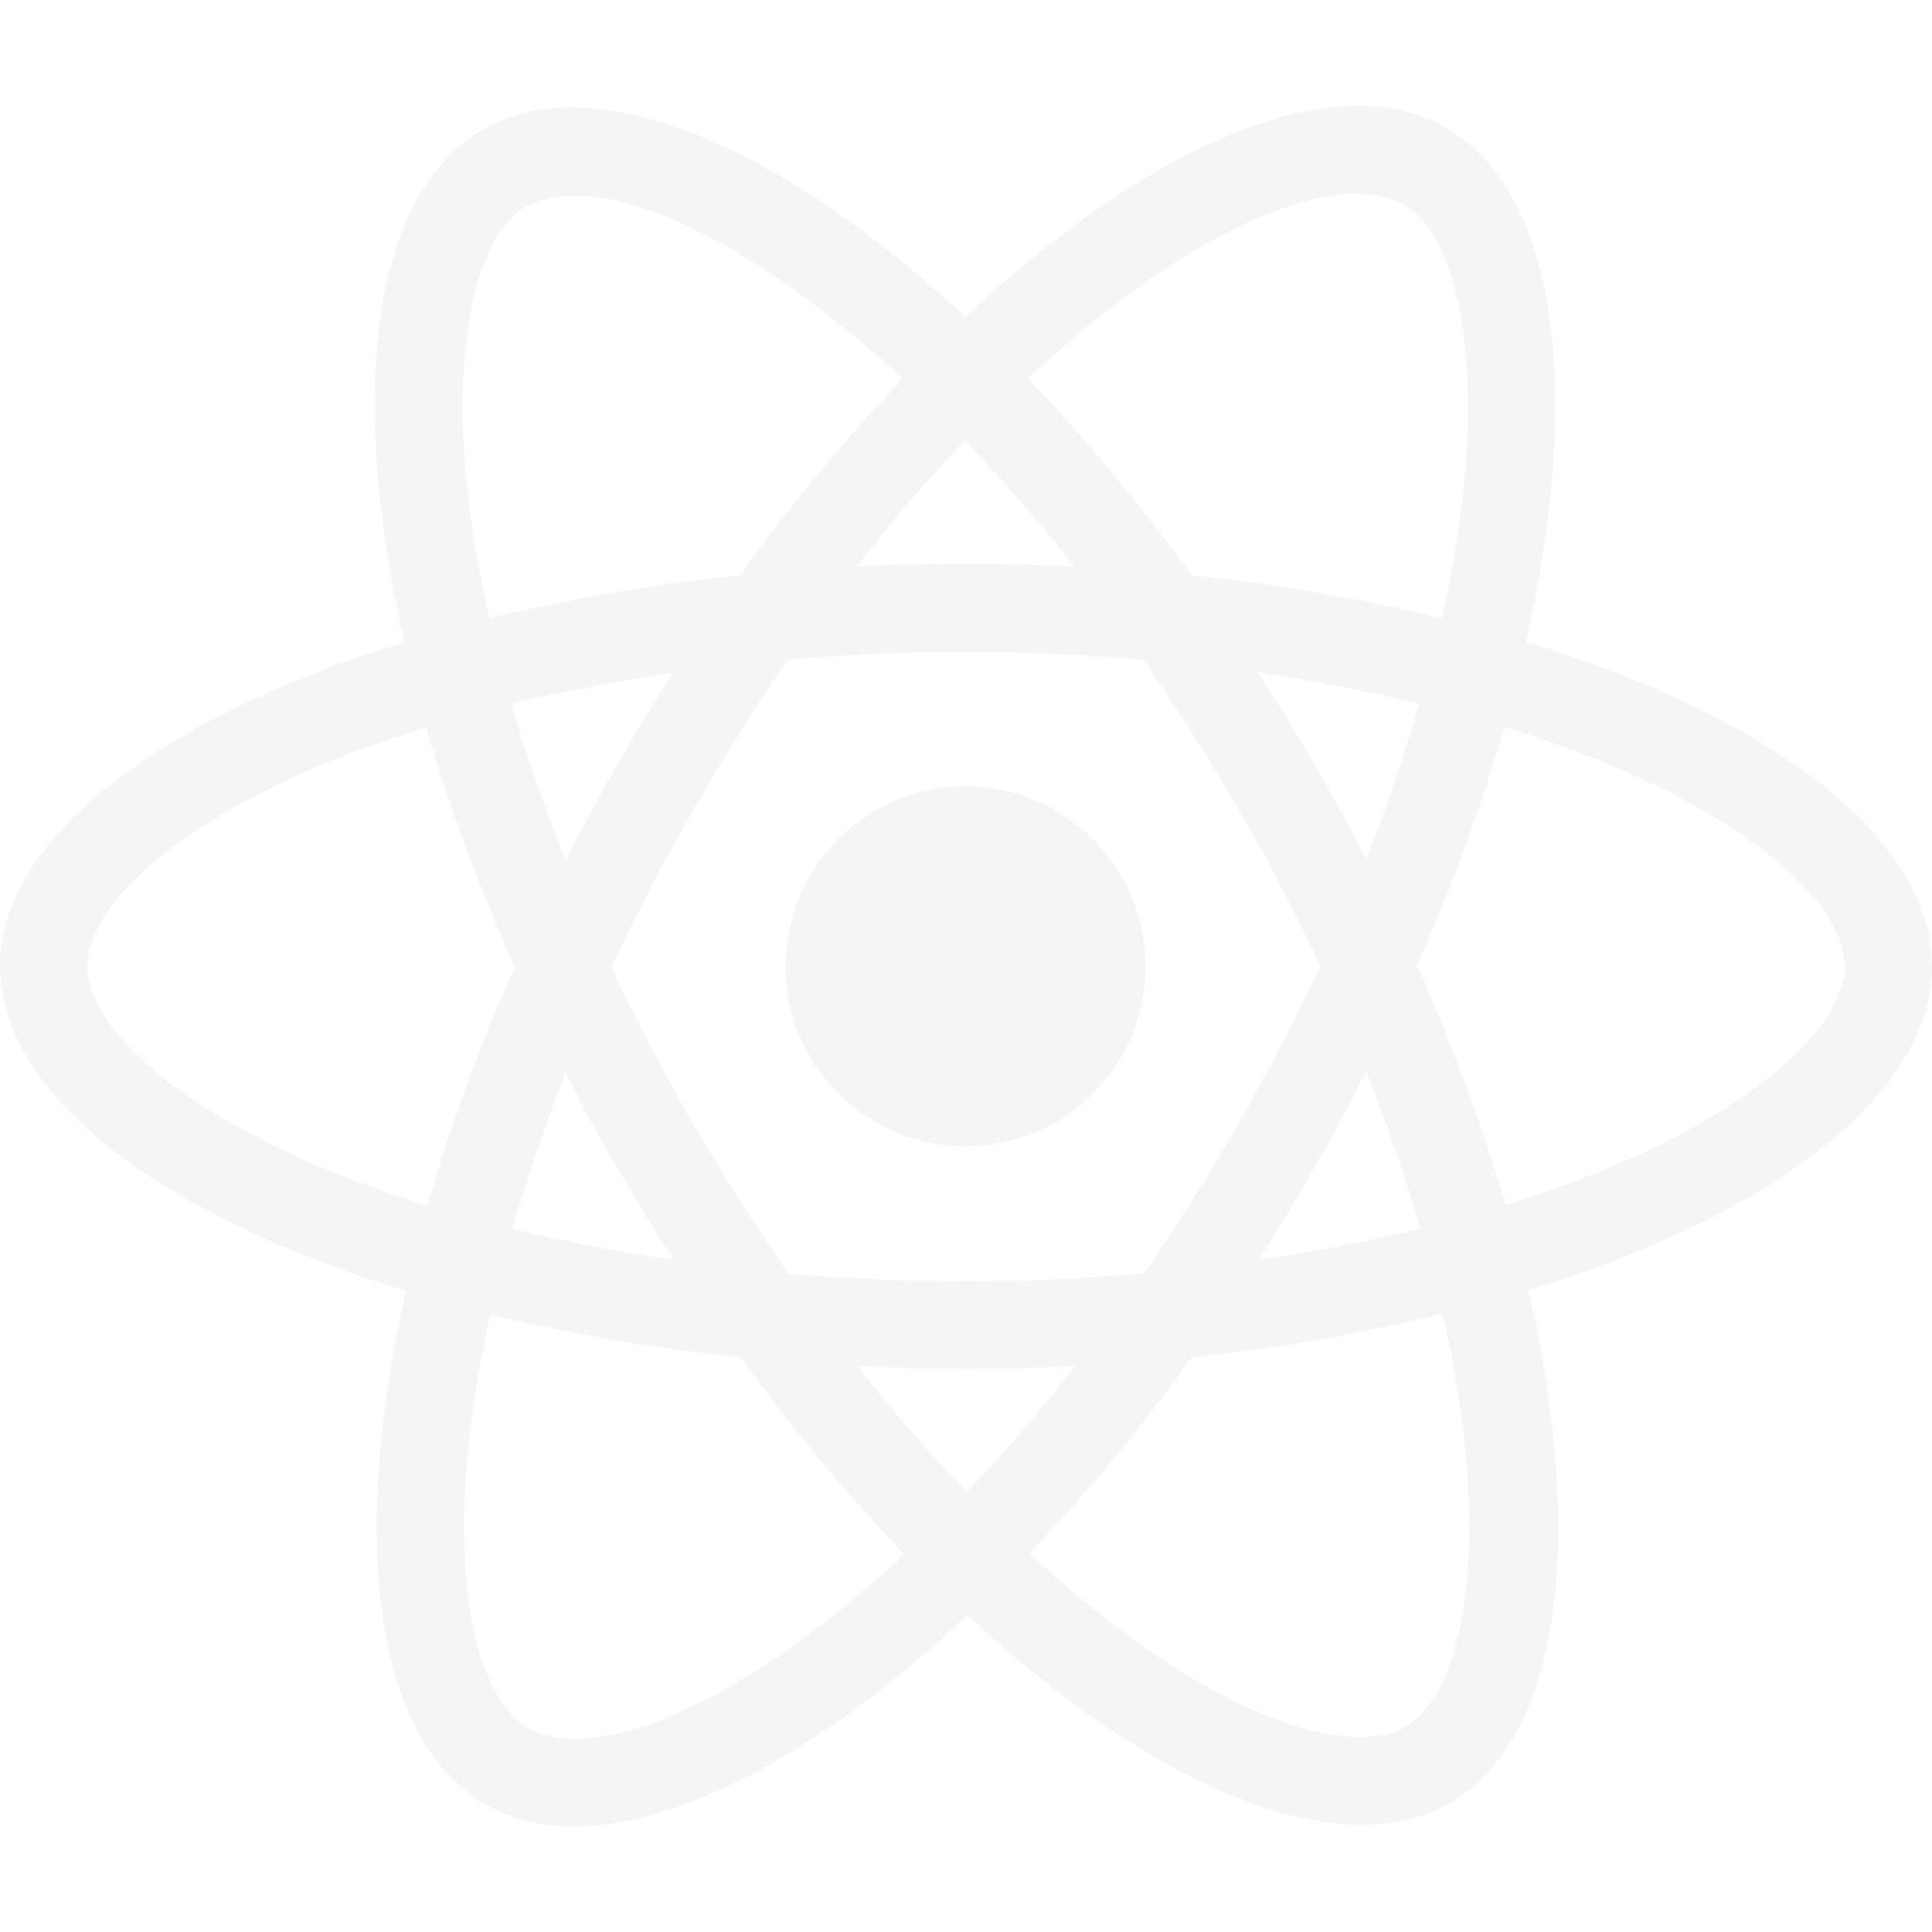
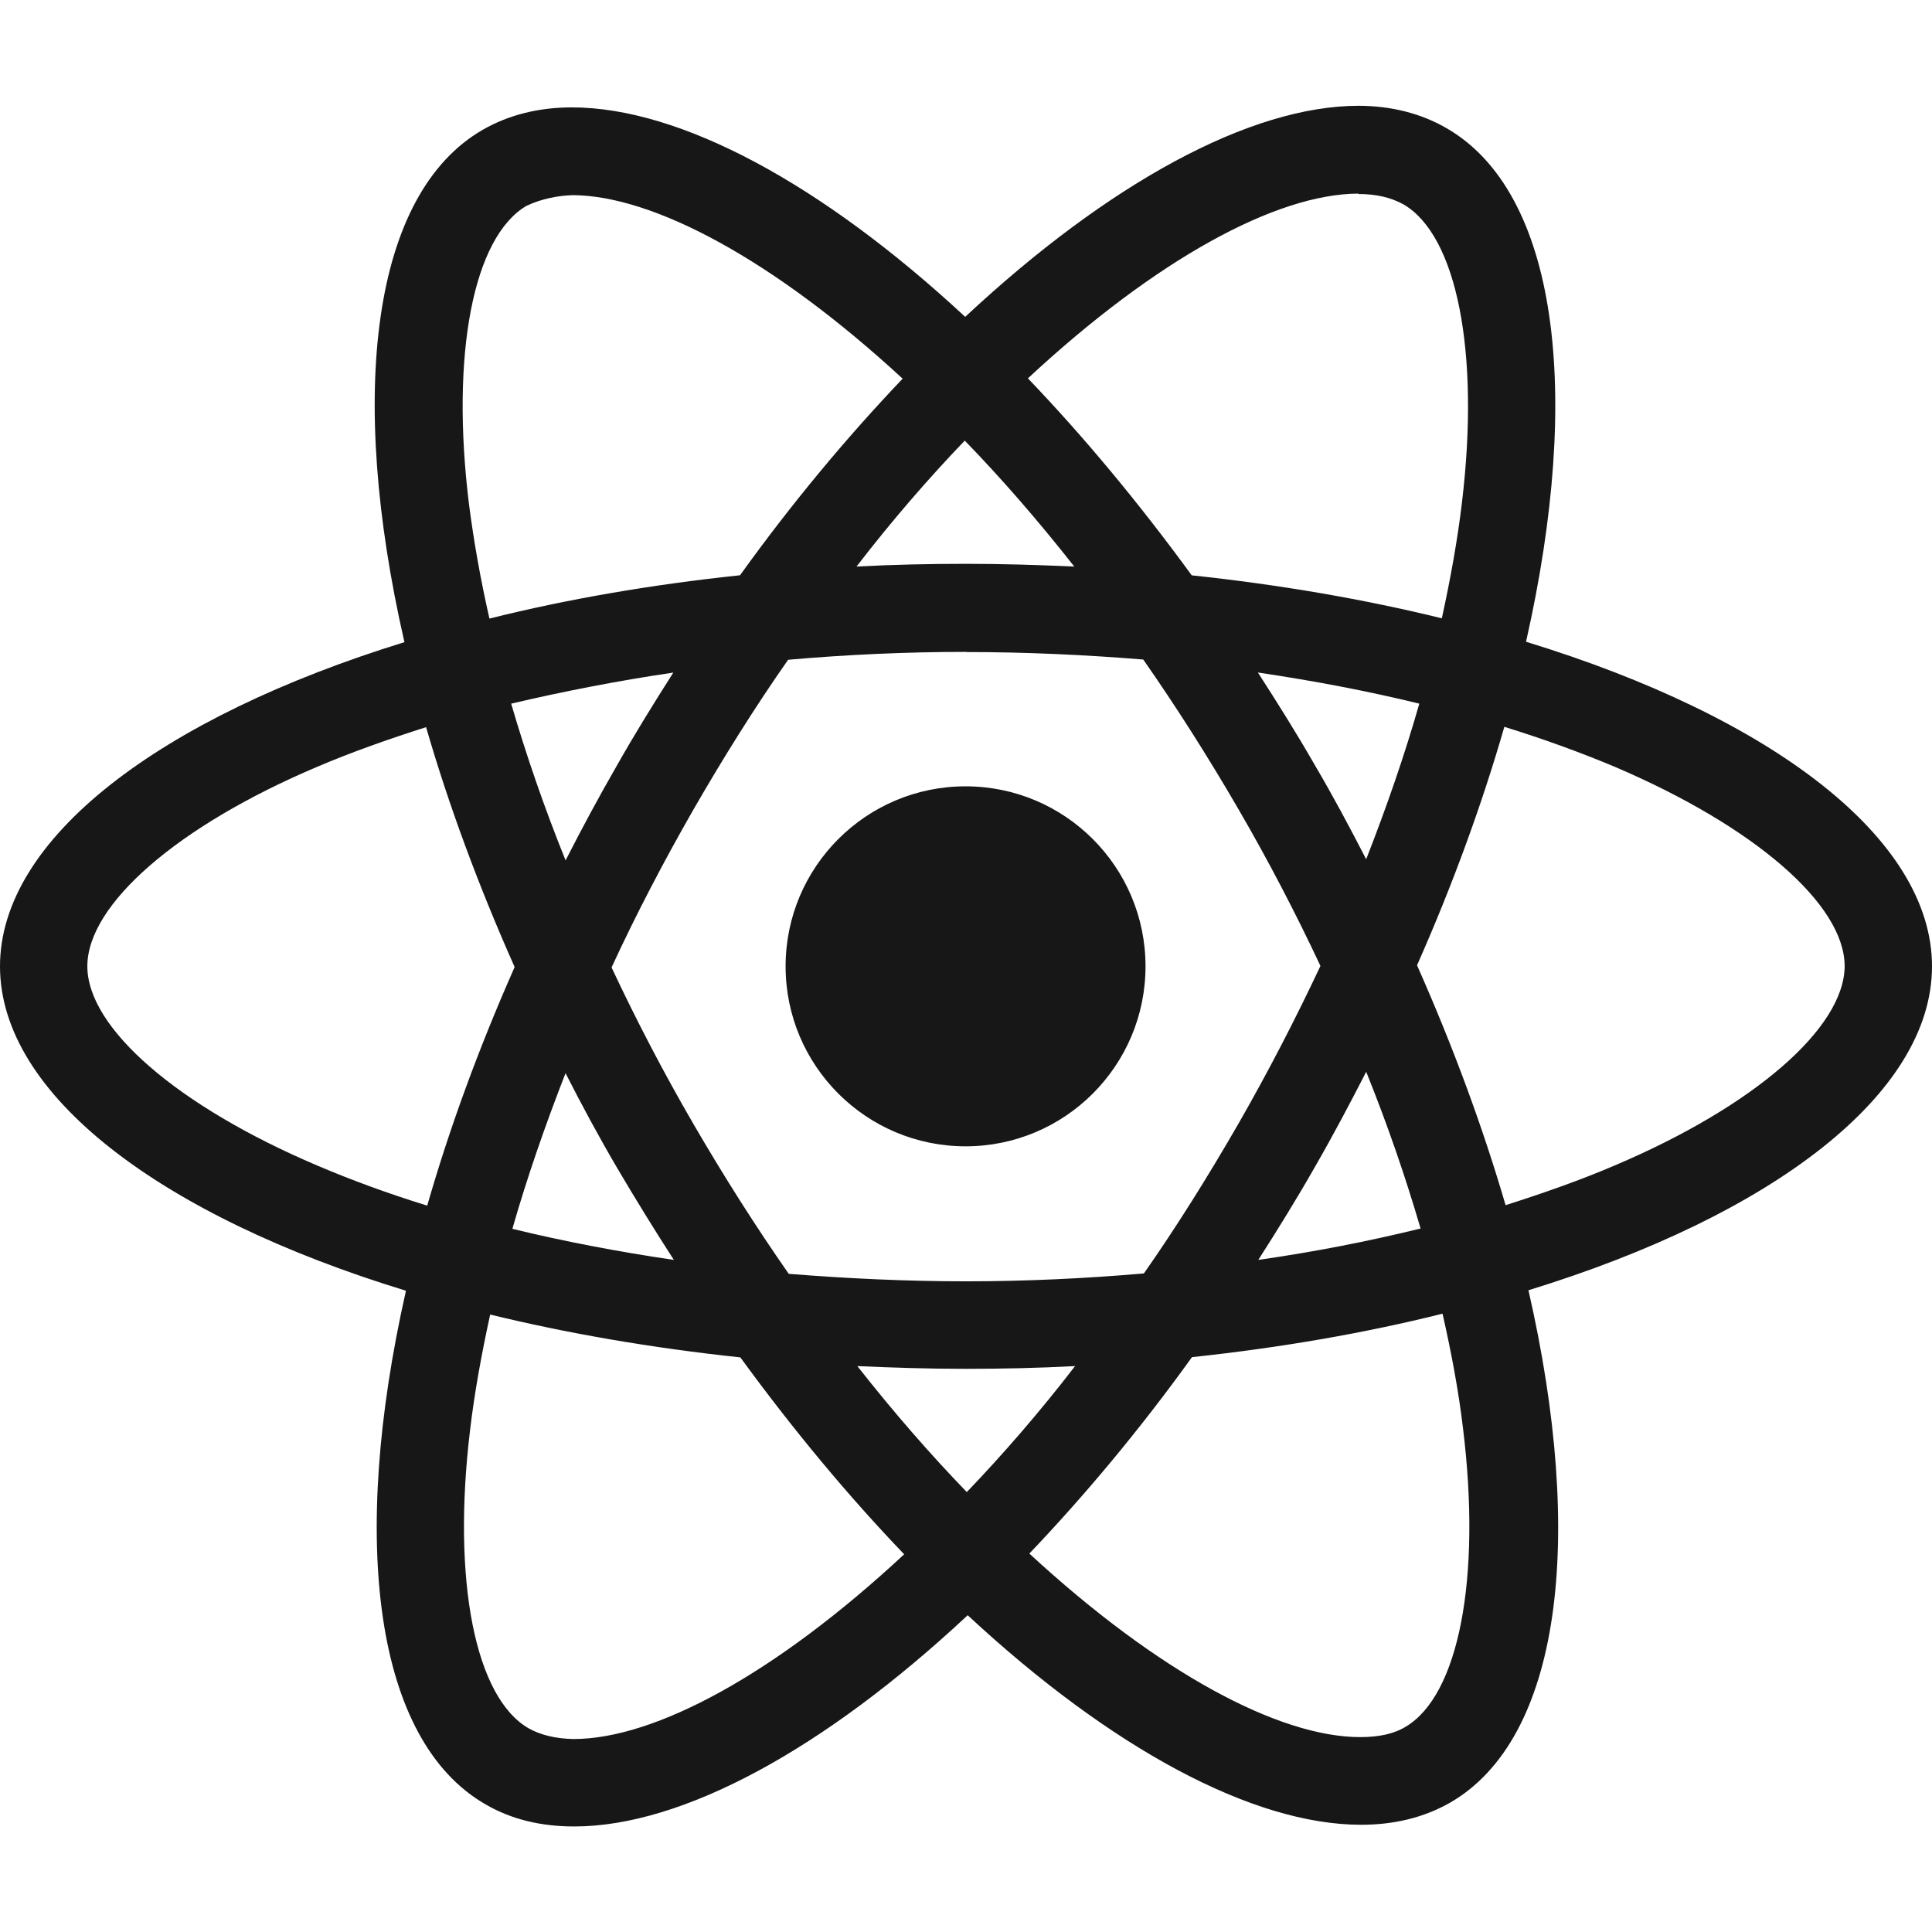
<svg xmlns="http://www.w3.org/2000/svg" role="img" viewBox="0 0 24 24" version="1.1" id="svg6">
  <defs id="defs10" />
-   <path d="M14.23 12.004a2.236 2.236 0 0 1-2.235 2.236 2.236 2.236 0 0 1-2.236-2.236 2.236 2.236 0 0 1 2.235-2.236 2.236 2.236 0 0 1 2.236 2.236zm2.648-10.69c-1.346 0-3.107.96-4.888 2.622-1.78-1.653-3.542-2.602-4.887-2.602-.41 0-.783.093-1.106.278-1.375.793-1.683 3.264-.973 6.365C1.98 8.917 0 10.42 0 12.004c0 1.59 1.99 3.097 5.043 4.03-.704 3.113-.39 5.588.988 6.38.32.187.69.275 1.102.275 1.345 0 3.107-.96 4.888-2.624 1.78 1.654 3.542 2.603 4.887 2.603.41 0 .783-.09 1.106-.275 1.374-.792 1.683-3.263.973-6.365C22.02 15.096 24 13.59 24 12.004c0-1.59-1.99-3.097-5.043-4.032.704-3.11.39-5.587-.988-6.38-.318-.184-.688-.277-1.092-.278zm-.005 1.09v.006c.225 0 .406.044.558.127.666.382.955 1.835.73 3.704-.054.46-.142.945-.25 1.44-.96-.236-2.006-.417-3.107-.534-.66-.905-1.345-1.727-2.035-2.447 1.592-1.48 3.087-2.292 4.105-2.295zm-9.77.02c1.012 0 2.514.808 4.11 2.28-.686.72-1.37 1.537-2.02 2.442-1.107.117-2.154.298-3.113.538-.112-.49-.195-.964-.254-1.42-.23-1.868.054-3.32.714-3.707.19-.09.4-.127.563-.132zm4.882 3.05c.455.468.91.992 1.36 1.564-.44-.02-.89-.034-1.345-.034-.46 0-.915.01-1.36.034.44-.572.895-1.096 1.345-1.565zM12 8.1c.74 0 1.477.034 2.202.093.406.582.802 1.203 1.183 1.86.372.64.71 1.29 1.018 1.946-.308.655-.646 1.31-1.013 1.95-.38.66-.773 1.288-1.18 1.87-.728.063-1.466.098-2.21.098-.74 0-1.477-.035-2.202-.093-.406-.582-.802-1.204-1.183-1.86-.372-.64-.71-1.29-1.018-1.946.303-.657.646-1.313 1.013-1.954.38-.66.773-1.286 1.18-1.868.728-.064 1.466-.098 2.21-.098zm-3.635.254c-.24.377-.48.763-.704 1.16-.225.39-.435.782-.635 1.174-.265-.656-.49-1.31-.676-1.947.64-.15 1.315-.283 2.015-.386zm7.26 0c.695.103 1.365.23 2.006.387-.18.632-.405 1.282-.66 1.933-.2-.39-.41-.783-.64-1.174-.225-.392-.465-.774-.705-1.146zm3.063.675c.484.15.944.317 1.375.498 1.732.74 2.852 1.708 2.852 2.476-.005.768-1.125 1.74-2.857 2.475-.42.18-.88.342-1.355.493-.28-.958-.646-1.956-1.1-2.98.45-1.017.81-2.01 1.085-2.964zm-13.395.004c.278.96.645 1.957 1.1 2.98-.45 1.017-.812 2.01-1.086 2.964-.484-.15-.944-.318-1.37-.5-1.732-.737-2.852-1.706-2.852-2.474 0-.768 1.12-1.742 2.852-2.476.42-.18.88-.342 1.356-.494zm11.678 4.28c.265.657.49 1.312.676 1.948-.64.157-1.316.29-2.016.39.24-.375.48-.762.705-1.158.225-.39.435-.788.636-1.18zm-9.945.02c.2.392.41.783.64 1.175.23.39.465.772.705 1.143-.695-.102-1.365-.23-2.006-.386.18-.63.406-1.282.66-1.933zM17.92 16.32c.112.493.2.968.254 1.423.23 1.868-.054 3.32-.714 3.708-.147.09-.338.128-.563.128-1.012 0-2.514-.807-4.11-2.28.686-.72 1.37-1.536 2.02-2.44 1.107-.118 2.154-.3 3.113-.54zm-11.83.01c.96.234 2.006.415 3.107.532.66.905 1.345 1.727 2.035 2.446-1.595 1.483-3.092 2.295-4.11 2.295-.22-.005-.406-.05-.553-.132-.666-.38-.955-1.834-.73-3.703.054-.46.142-.944.25-1.438zm4.56.64c.44.02.89.034 1.345.034.46 0 .915-.01 1.36-.034-.44.572-.895 1.095-1.345 1.565-.455-.47-.91-.993-1.36-1.565z" id="path4" style="fill:#f5f5f5;fill-opacity:1" />
+   <path d="M14.23 12.004a2.236 2.236 0 0 1-2.235 2.236 2.236 2.236 0 0 1-2.236-2.236 2.236 2.236 0 0 1 2.235-2.236 2.236 2.236 0 0 1 2.236 2.236zm2.648-10.69c-1.346 0-3.107.96-4.888 2.622-1.78-1.653-3.542-2.602-4.887-2.602-.41 0-.783.093-1.106.278-1.375.793-1.683 3.264-.973 6.365C1.98 8.917 0 10.42 0 12.004c0 1.59 1.99 3.097 5.043 4.03-.704 3.113-.39 5.588.988 6.38.32.187.69.275 1.102.275 1.345 0 3.107-.96 4.888-2.624 1.78 1.654 3.542 2.603 4.887 2.603.41 0 .783-.09 1.106-.275 1.374-.792 1.683-3.263.973-6.365C22.02 15.096 24 13.59 24 12.004c0-1.59-1.99-3.097-5.043-4.032.704-3.11.39-5.587-.988-6.38-.318-.184-.688-.277-1.092-.278zm-.005 1.09v.006c.225 0 .406.044.558.127.666.382.955 1.835.73 3.704-.054.46-.142.945-.25 1.44-.96-.236-2.006-.417-3.107-.534-.66-.905-1.345-1.727-2.035-2.447 1.592-1.48 3.087-2.292 4.105-2.295zm-9.77.02c1.012 0 2.514.808 4.11 2.28-.686.72-1.37 1.537-2.02 2.442-1.107.117-2.154.298-3.113.538-.112-.49-.195-.964-.254-1.42-.23-1.868.054-3.32.714-3.707.19-.09.4-.127.563-.132zm4.882 3.05c.455.468.91.992 1.36 1.564-.44-.02-.89-.034-1.345-.034-.46 0-.915.01-1.36.034.44-.572.895-1.096 1.345-1.565zM12 8.1c.74 0 1.477.034 2.202.093.406.582.802 1.203 1.183 1.86.372.64.71 1.29 1.018 1.946-.308.655-.646 1.31-1.013 1.95-.38.66-.773 1.288-1.18 1.87-.728.063-1.466.098-2.21.098-.74 0-1.477-.035-2.202-.093-.406-.582-.802-1.204-1.183-1.86-.372-.64-.71-1.29-1.018-1.946.303-.657.646-1.313 1.013-1.954.38-.66.773-1.286 1.18-1.868.728-.064 1.466-.098 2.21-.098zm-3.635.254c-.24.377-.48.763-.704 1.16-.225.39-.435.782-.635 1.174-.265-.656-.49-1.31-.676-1.947.64-.15 1.315-.283 2.015-.386zm7.26 0c.695.103 1.365.23 2.006.387-.18.632-.405 1.282-.66 1.933-.2-.39-.41-.783-.64-1.174-.225-.392-.465-.774-.705-1.146zm3.063.675c.484.15.944.317 1.375.498 1.732.74 2.852 1.708 2.852 2.476-.005.768-1.125 1.74-2.857 2.475-.42.18-.88.342-1.355.493-.28-.958-.646-1.956-1.1-2.98.45-1.017.81-2.01 1.085-2.964zm-13.395.004c.278.96.645 1.957 1.1 2.98-.45 1.017-.812 2.01-1.086 2.964-.484-.15-.944-.318-1.37-.5-1.732-.737-2.852-1.706-2.852-2.474 0-.768 1.12-1.742 2.852-2.476.42-.18.88-.342 1.356-.494zm11.678 4.28c.265.657.49 1.312.676 1.948-.64.157-1.316.29-2.016.39.24-.375.48-.762.705-1.158.225-.39.435-.788.636-1.18zm-9.945.02c.2.392.41.783.64 1.175.23.39.465.772.705 1.143-.695-.102-1.365-.23-2.006-.386.18-.63.406-1.282.66-1.933zM17.92 16.32c.112.493.2.968.254 1.423.23 1.868-.054 3.32-.714 3.708-.147.09-.338.128-.563.128-1.012 0-2.514-.807-4.11-2.28.686-.72 1.37-1.536 2.02-2.44 1.107-.118 2.154-.3 3.113-.54zm-11.83.01c.96.234 2.006.415 3.107.532.66.905 1.345 1.727 2.035 2.446-1.595 1.483-3.092 2.295-4.11 2.295-.22-.005-.406-.05-.553-.132-.666-.38-.955-1.834-.73-3.703.054-.46.142-.944.25-1.438zm4.56.64c.44.02.89.034 1.345.034.46 0 .915-.01 1.36-.034-.44.572-.895 1.095-1.345 1.565-.455-.47-.91-.993-1.36-1.565z" id="path4" style="fill:#171717;fill-opacity:1" />
</svg>
